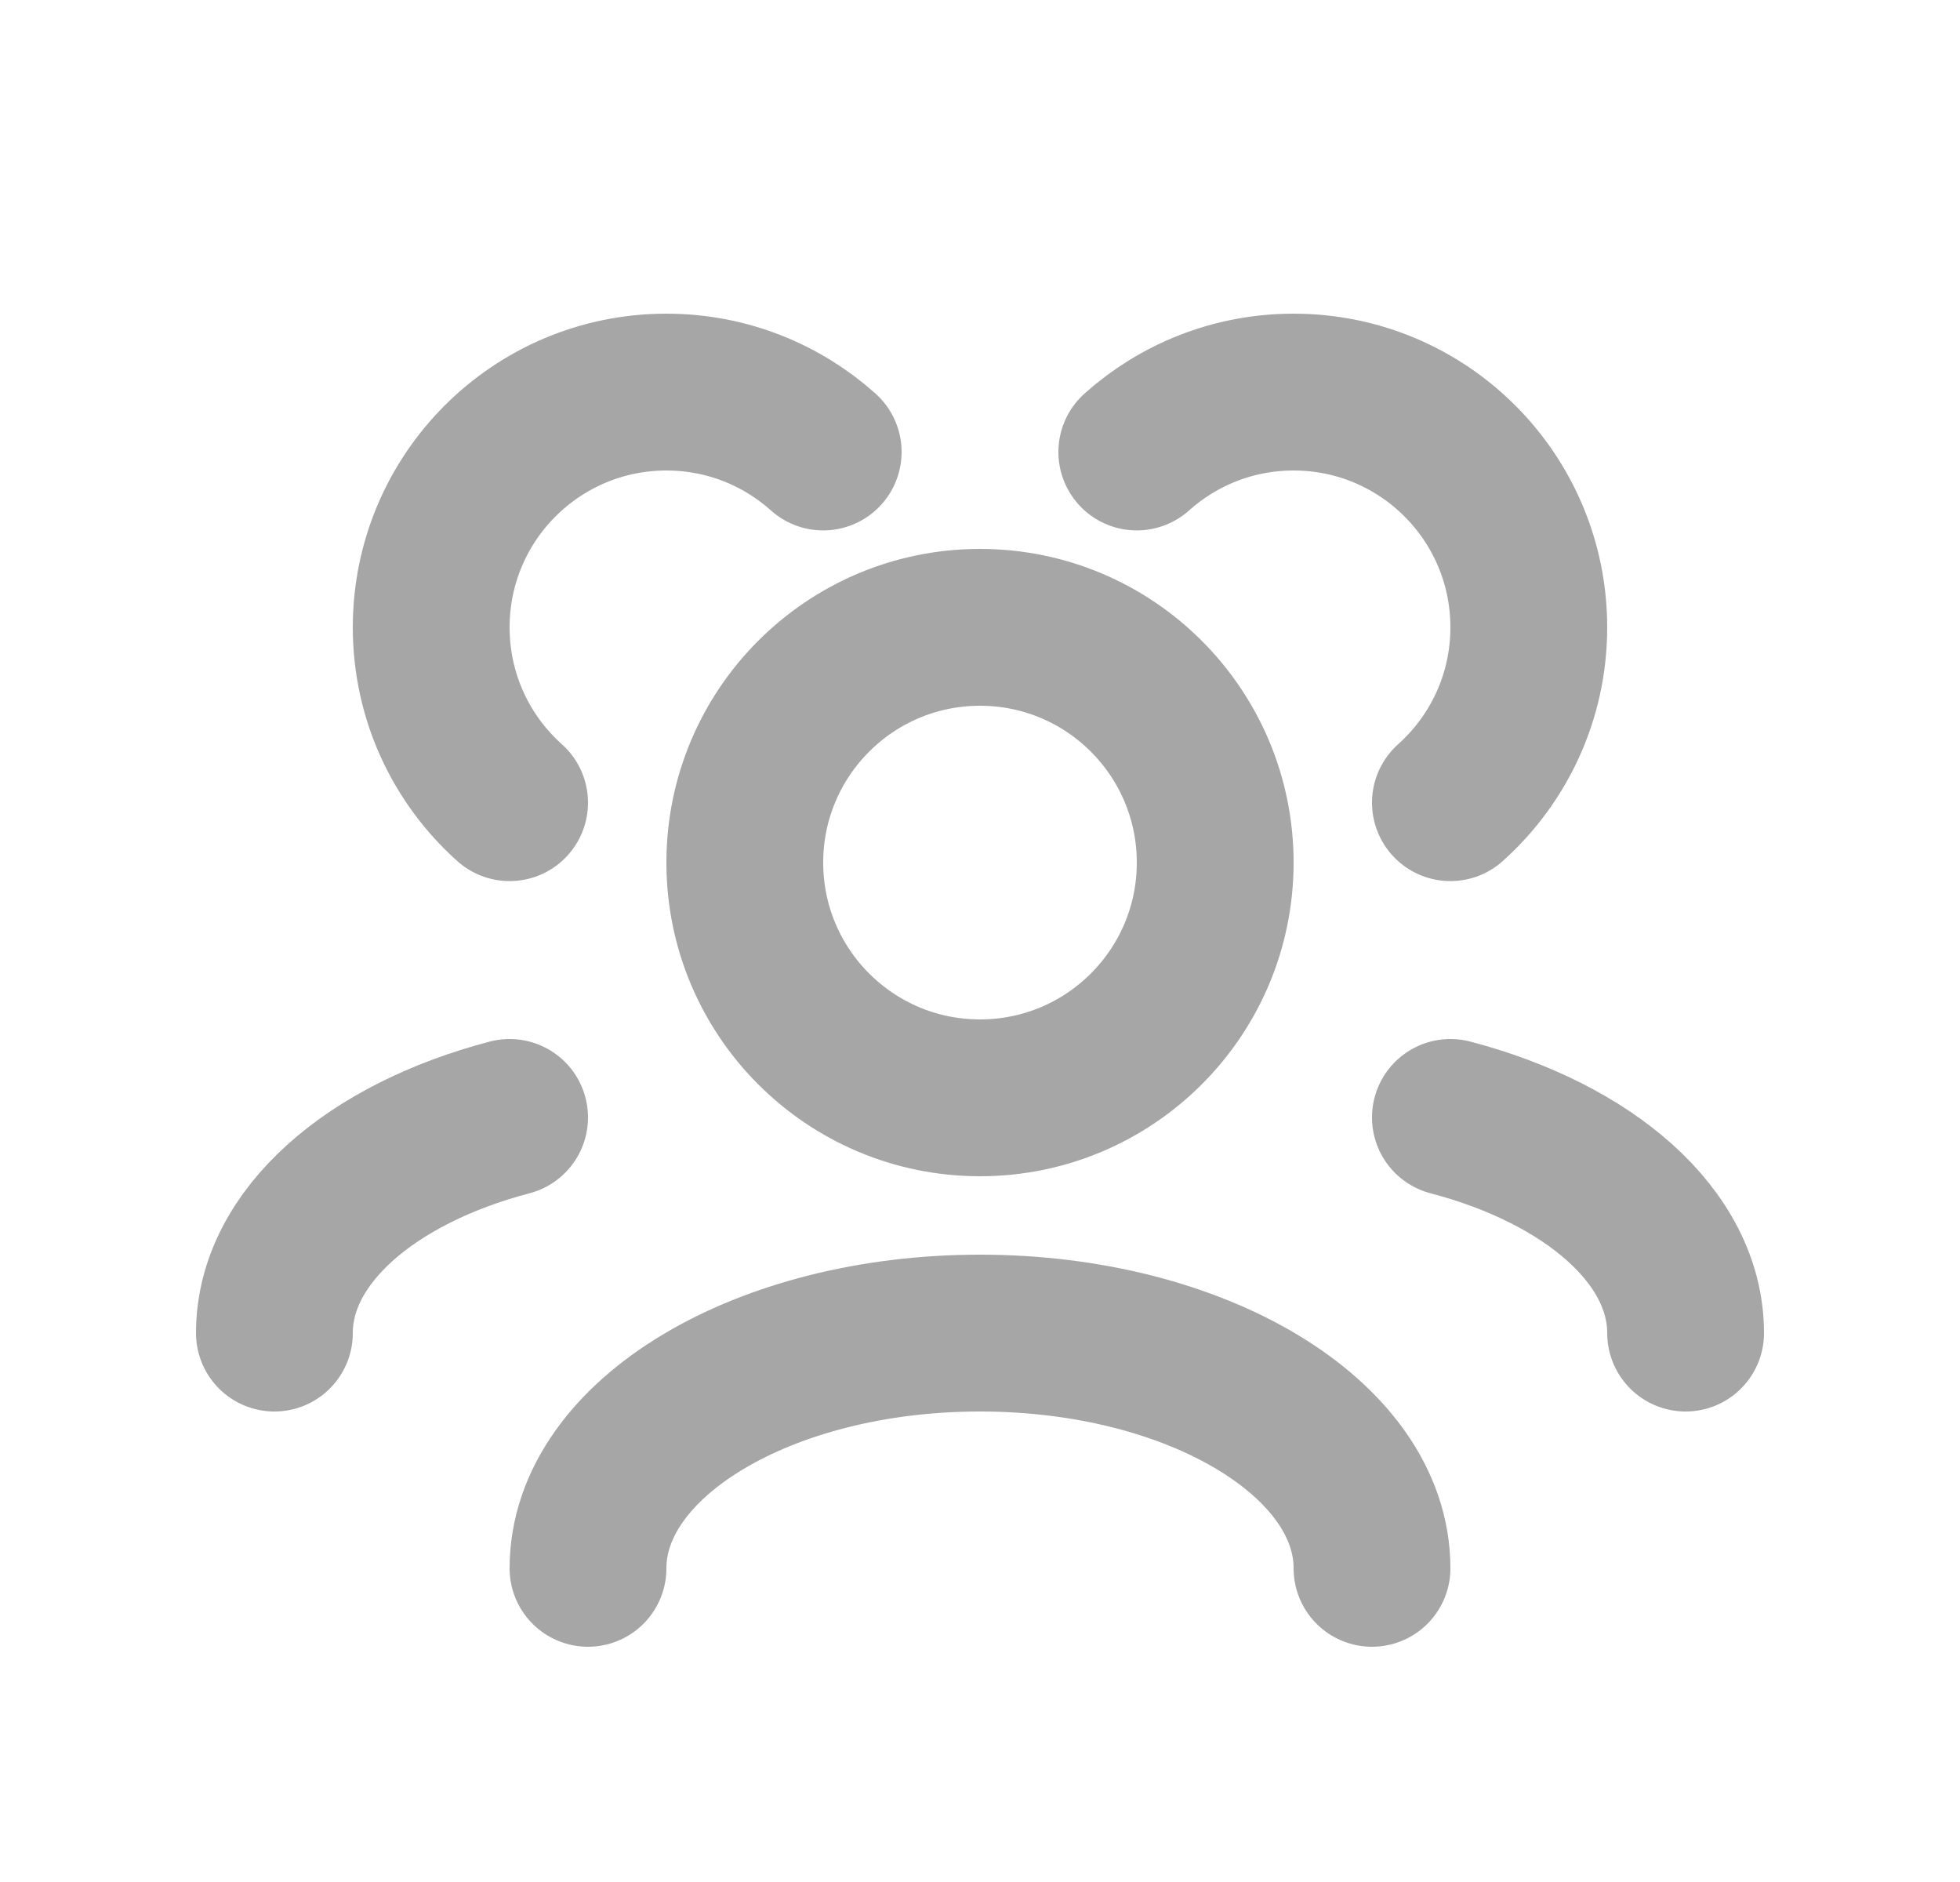
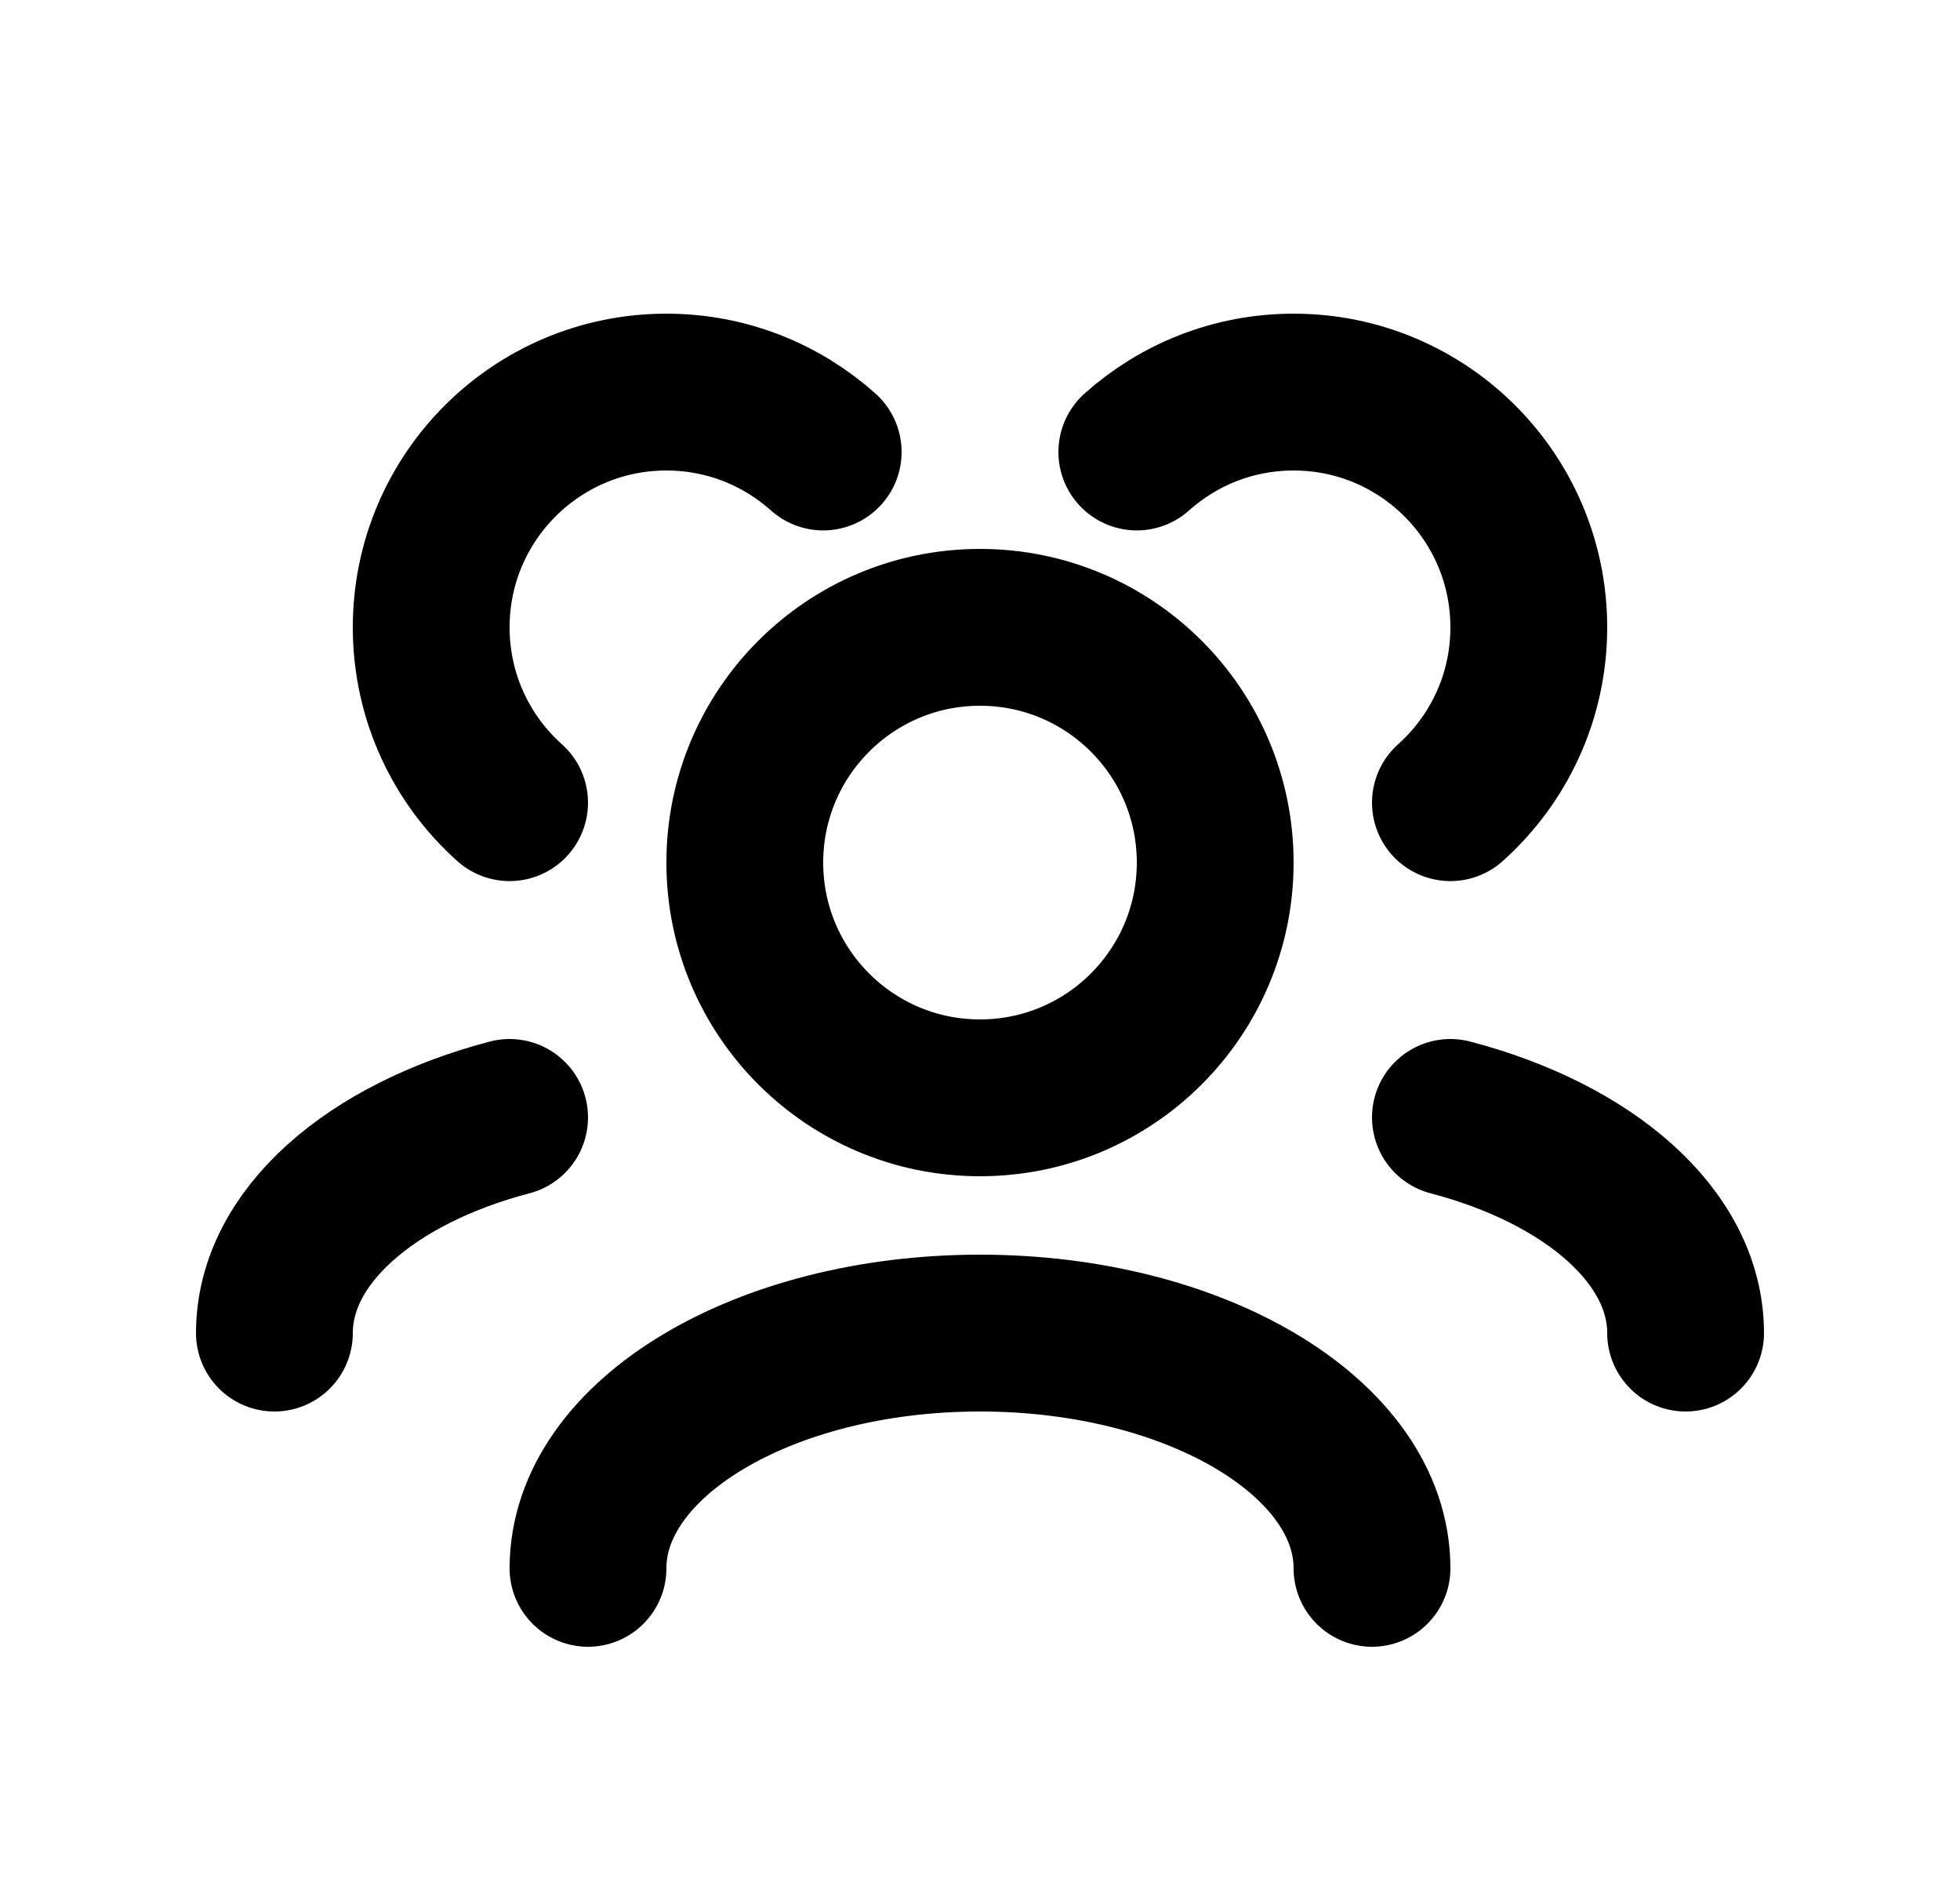
<svg xmlns="http://www.w3.org/2000/svg" width="25" height="24" viewBox="0 0 25 24" fill="none">
-   <path d="M17.5 20C17.5 18.343 15.261 17 12.5 17C9.739 17 7.5 18.343 7.5 20M21.5 17C21.5 15.77 20.266 14.713 18.5 14.25M3.5 17C3.5 15.77 4.734 14.713 6.5 14.25M18.5 10.236C19.114 9.687 19.5 8.889 19.5 8C19.5 6.343 18.157 5 16.5 5C15.732 5 15.031 5.289 14.5 5.764M6.5 10.236C5.886 9.687 5.5 8.889 5.5 8C5.5 6.343 6.843 5 8.5 5C9.268 5 9.969 5.289 10.5 5.764M12.5 14C10.843 14 9.5 12.657 9.5 11C9.5 9.343 10.843 8 12.5 8C14.157 8 15.5 9.343 15.5 11C15.5 12.657 14.157 14 12.5 14Z" stroke="#A6A6A6" stroke-width="2" stroke-linecap="round" stroke-linejoin="round" />
+   <path d="M17.5 20C17.5 18.343 15.261 17 12.5 17C9.739 17 7.5 18.343 7.5 20M21.5 17C21.5 15.77 20.266 14.713 18.5 14.25M3.5 17C3.5 15.77 4.734 14.713 6.5 14.25M18.5 10.236C19.114 9.687 19.5 8.889 19.5 8C19.5 6.343 18.157 5 16.5 5C15.732 5 15.031 5.289 14.5 5.764M6.5 10.236C5.886 9.687 5.5 8.889 5.5 8C5.5 6.343 6.843 5 8.5 5C9.268 5 9.969 5.289 10.5 5.764M12.5 14C10.843 14 9.5 12.657 9.5 11C9.5 9.343 10.843 8 12.5 8C14.157 8 15.5 9.343 15.5 11C15.5 12.657 14.157 14 12.5 14Z" stroke="currentColor" stroke-width="2" stroke-linecap="round" stroke-linejoin="round" />
</svg>
